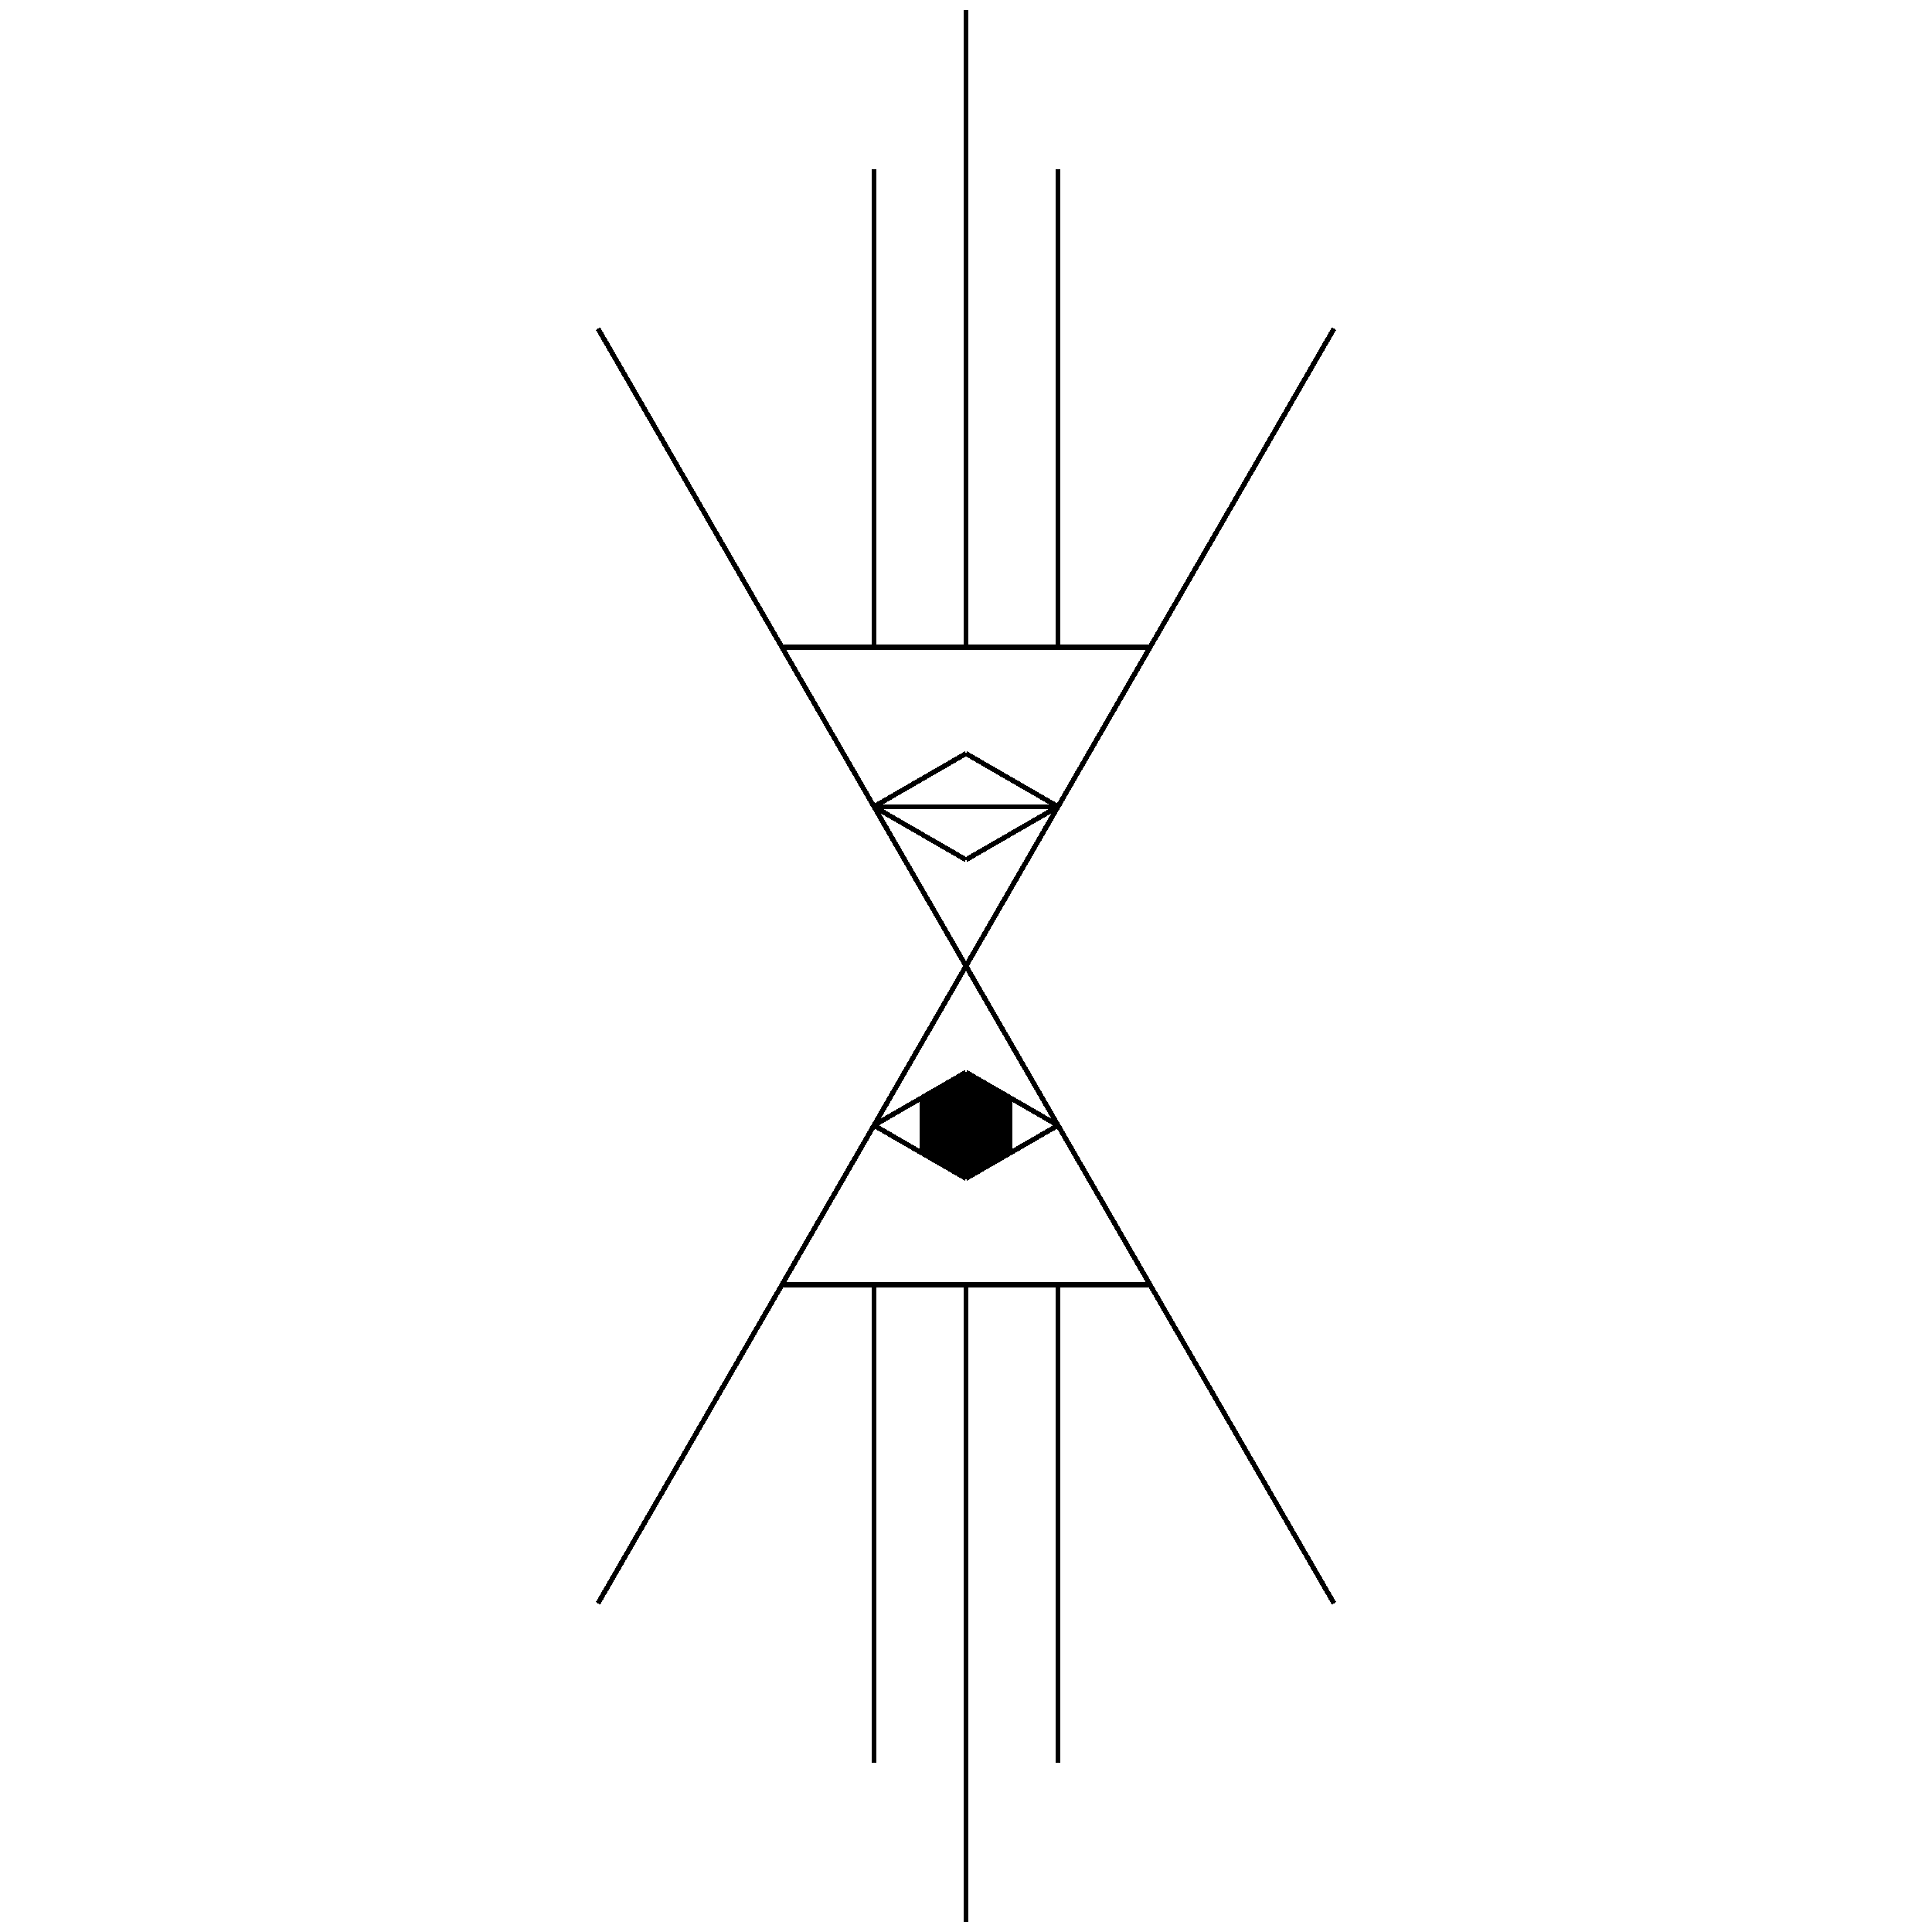
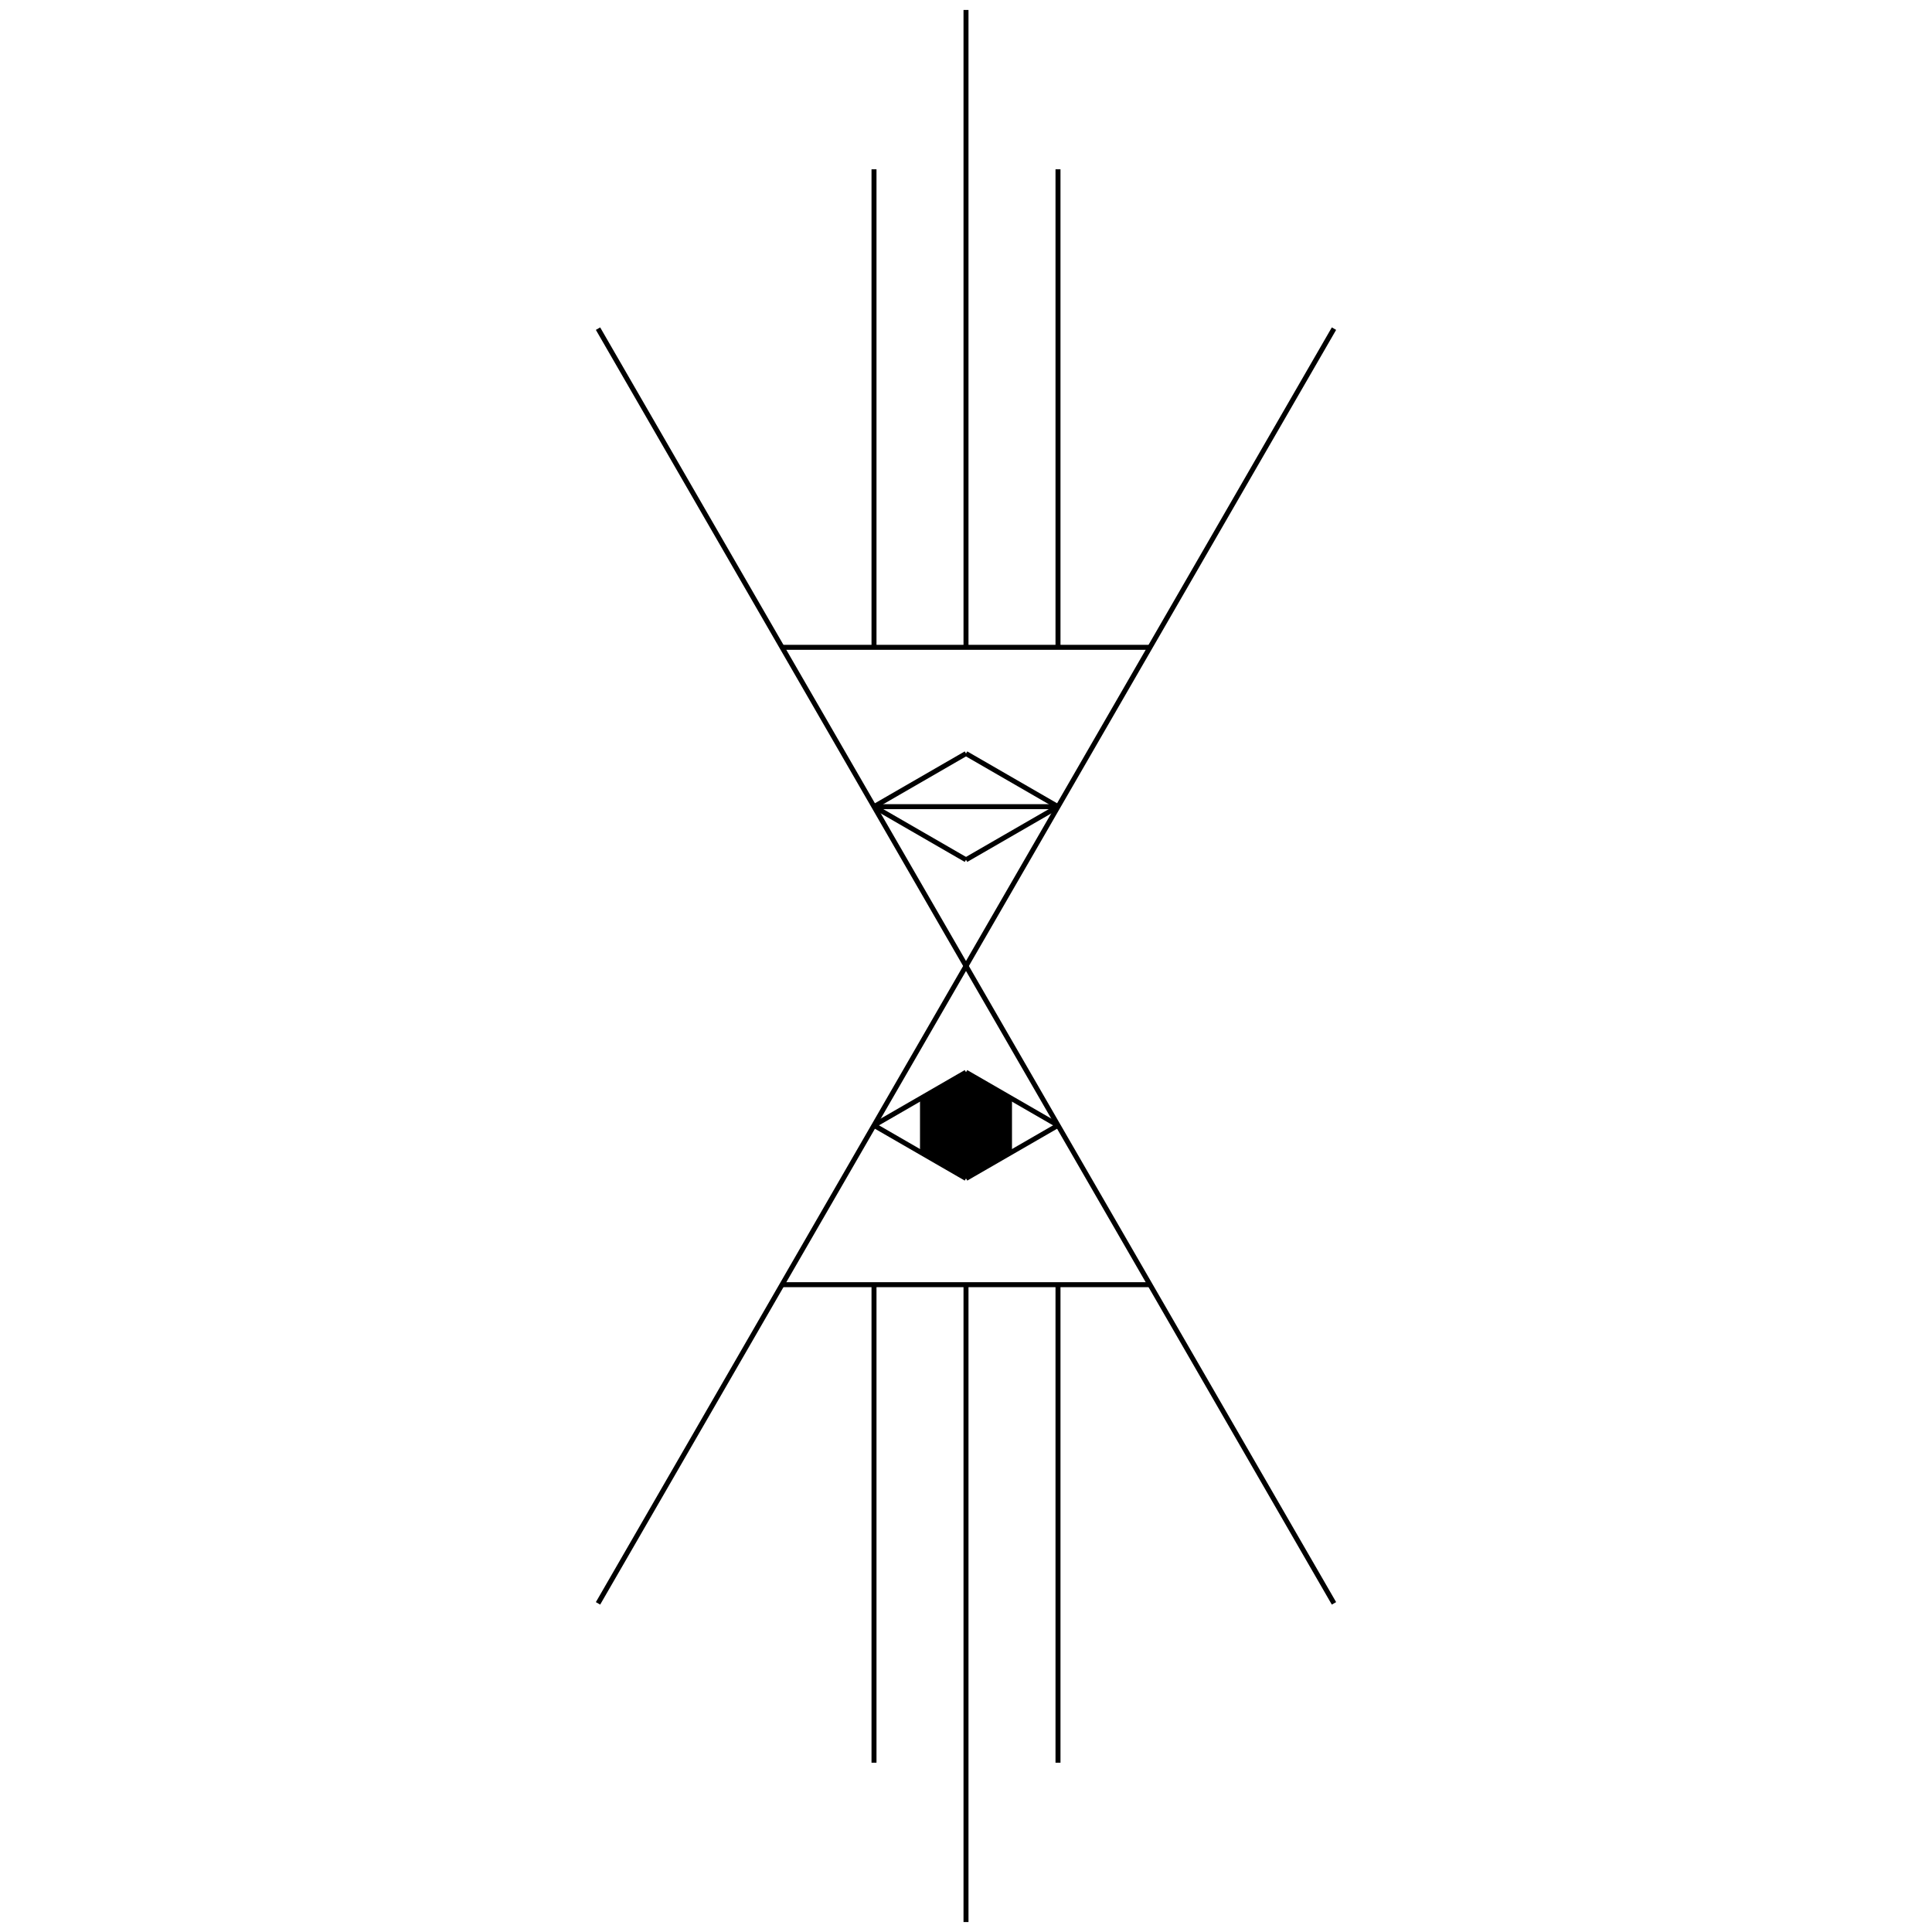
<svg xmlns="http://www.w3.org/2000/svg" version="1.1" viewBox="0 0 3104 3104">
-   <line x1="960.793" y1="528" x2="2143.207" y2="2576" stroke-width="8" stroke="black" shape-rendering="crispEdges" />
-   <line x1="960.793" y1="2576" x2="2143.207" y2="528" stroke-width="8" stroke="black" shape-rendering="crispEdges" />
-   <line x1="1256.397" y1="1040" x2="1847.603" y2="1040" stroke-width="8" stroke="black" shape-rendering="crispEdges" />
-   <line x1="1256.397" y1="2064" x2="1847.603" y2="2064" stroke-width="8" stroke="black" shape-rendering="crispEdges" />
-   <line x1="1404.198" y1="272" x2="1404.198" y2="1040" stroke-width="8" stroke="black" shape-rendering="crispEdges" />
-   <line x1="1552.0" y1="16" x2="1552.0" y2="1040" stroke-width="8" stroke="black" shape-rendering="crispEdges" />
-   <line x1="1699.802" y1="272" x2="1699.802" y2="1040" stroke-width="8" stroke="black" shape-rendering="crispEdges" />
-   <line x1="1404.198" y1="2832" x2="1404.198" y2="2064" stroke-width="8" stroke="black" shape-rendering="crispEdges" />
-   <line x1="1552.0" y1="3088" x2="1552.0" y2="2064" stroke-width="8" stroke="black" shape-rendering="crispEdges" />
-   <line x1="1699.802" y1="2832" x2="1699.802" y2="2064" stroke-width="8" stroke="black" shape-rendering="crispEdges" />
-   <line x1="1404.198" y1="1296" x2="1552.0" y2="1210.667" stroke-width="8" stroke="black" shape-rendering="crispEdges" />
-   <line x1="1699.802" y1="1296" x2="1552.0" y2="1210.667" stroke-width="8" stroke="black" shape-rendering="crispEdges" />
-   <line x1="1404.198" y1="1296" x2="1552.0" y2="1381.333" stroke-width="8" stroke="black" shape-rendering="crispEdges" />
-   <line x1="1699.802" y1="1296" x2="1552.0" y2="1381.333" stroke-width="8" stroke="black" shape-rendering="crispEdges" />
-   <line x1="1404.198" y1="1296" x2="1699.802" y2="1296" stroke-width="8" stroke="black" shape-rendering="crispEdges" />
-   <line x1="1404.198" y1="1808" x2="1552.0" y2="1722.667" stroke-width="8" stroke="black" shape-rendering="crispEdges" />
-   <line x1="1699.802" y1="1808" x2="1552.0" y2="1722.667" stroke-width="8" stroke="black" shape-rendering="crispEdges" />
-   <line x1="1404.198" y1="1808" x2="1552.0" y2="1893.333" stroke-width="8" stroke="black" shape-rendering="crispEdges" />
-   <line x1="1699.802" y1="1808" x2="1552.0" y2="1893.333" stroke-width="8" stroke="black" shape-rendering="crispEdges" />
-   <path d="M 1478.099 1765.333 L 1478.099 1850.667 L 1552.0 1893.333 L 1625.901 1850.667 L 1625.901 1765.333 L 1552.0 1722.667 Z" stroke-width="8" fill="black" shape-rendering="crispEdges" />
+   <line x1="960.793" y1="528" x2="2143.207" y2="2576" stroke-width="8" stroke="black" />
+   <line x1="960.793" y1="2576" x2="2143.207" y2="528" stroke-width="8" stroke="black" />
+   <line x1="1256.397" y1="1040" x2="1847.603" y2="1040" stroke-width="8" stroke="black" />
+   <line x1="1256.397" y1="2064" x2="1847.603" y2="2064" stroke-width="8" stroke="black" />
+   <line x1="1404.198" y1="272" x2="1404.198" y2="1040" stroke-width="8" stroke="black" />
+   <line x1="1552.0" y1="16" x2="1552.0" y2="1040" stroke-width="8" stroke="black" />
+   <line x1="1699.802" y1="272" x2="1699.802" y2="1040" stroke-width="8" stroke="black" />
+   <line x1="1404.198" y1="2832" x2="1404.198" y2="2064" stroke-width="8" stroke="black" />
+   <line x1="1552.0" y1="3088" x2="1552.0" y2="2064" stroke-width="8" stroke="black" />
+   <line x1="1699.802" y1="2832" x2="1699.802" y2="2064" stroke-width="8" stroke="black" />
+   <line x1="1404.198" y1="1296" x2="1552.0" y2="1210.667" stroke-width="8" stroke="black" />
+   <line x1="1699.802" y1="1296" x2="1552.0" y2="1210.667" stroke-width="8" stroke="black" />
+   <line x1="1404.198" y1="1296" x2="1552.0" y2="1381.333" stroke-width="8" stroke="black" />
+   <line x1="1699.802" y1="1296" x2="1552.0" y2="1381.333" stroke-width="8" stroke="black" />
+   <line x1="1404.198" y1="1296" x2="1699.802" y2="1296" stroke-width="8" stroke="black" />
+   <line x1="1404.198" y1="1808" x2="1552.0" y2="1722.667" stroke-width="8" stroke="black" />
+   <line x1="1699.802" y1="1808" x2="1552.0" y2="1722.667" stroke-width="8" stroke="black" />
+   <line x1="1404.198" y1="1808" x2="1552.0" y2="1893.333" stroke-width="8" stroke="black" />
+   <line x1="1699.802" y1="1808" x2="1552.0" y2="1893.333" stroke-width="8" stroke="black" />
+   <path d="M 1478.099 1765.333 L 1478.099 1850.667 L 1552.0 1893.333 L 1625.901 1850.667 L 1625.901 1765.333 L 1552.0 1722.667 Z" stroke-width="8" fill="black" />
</svg>
